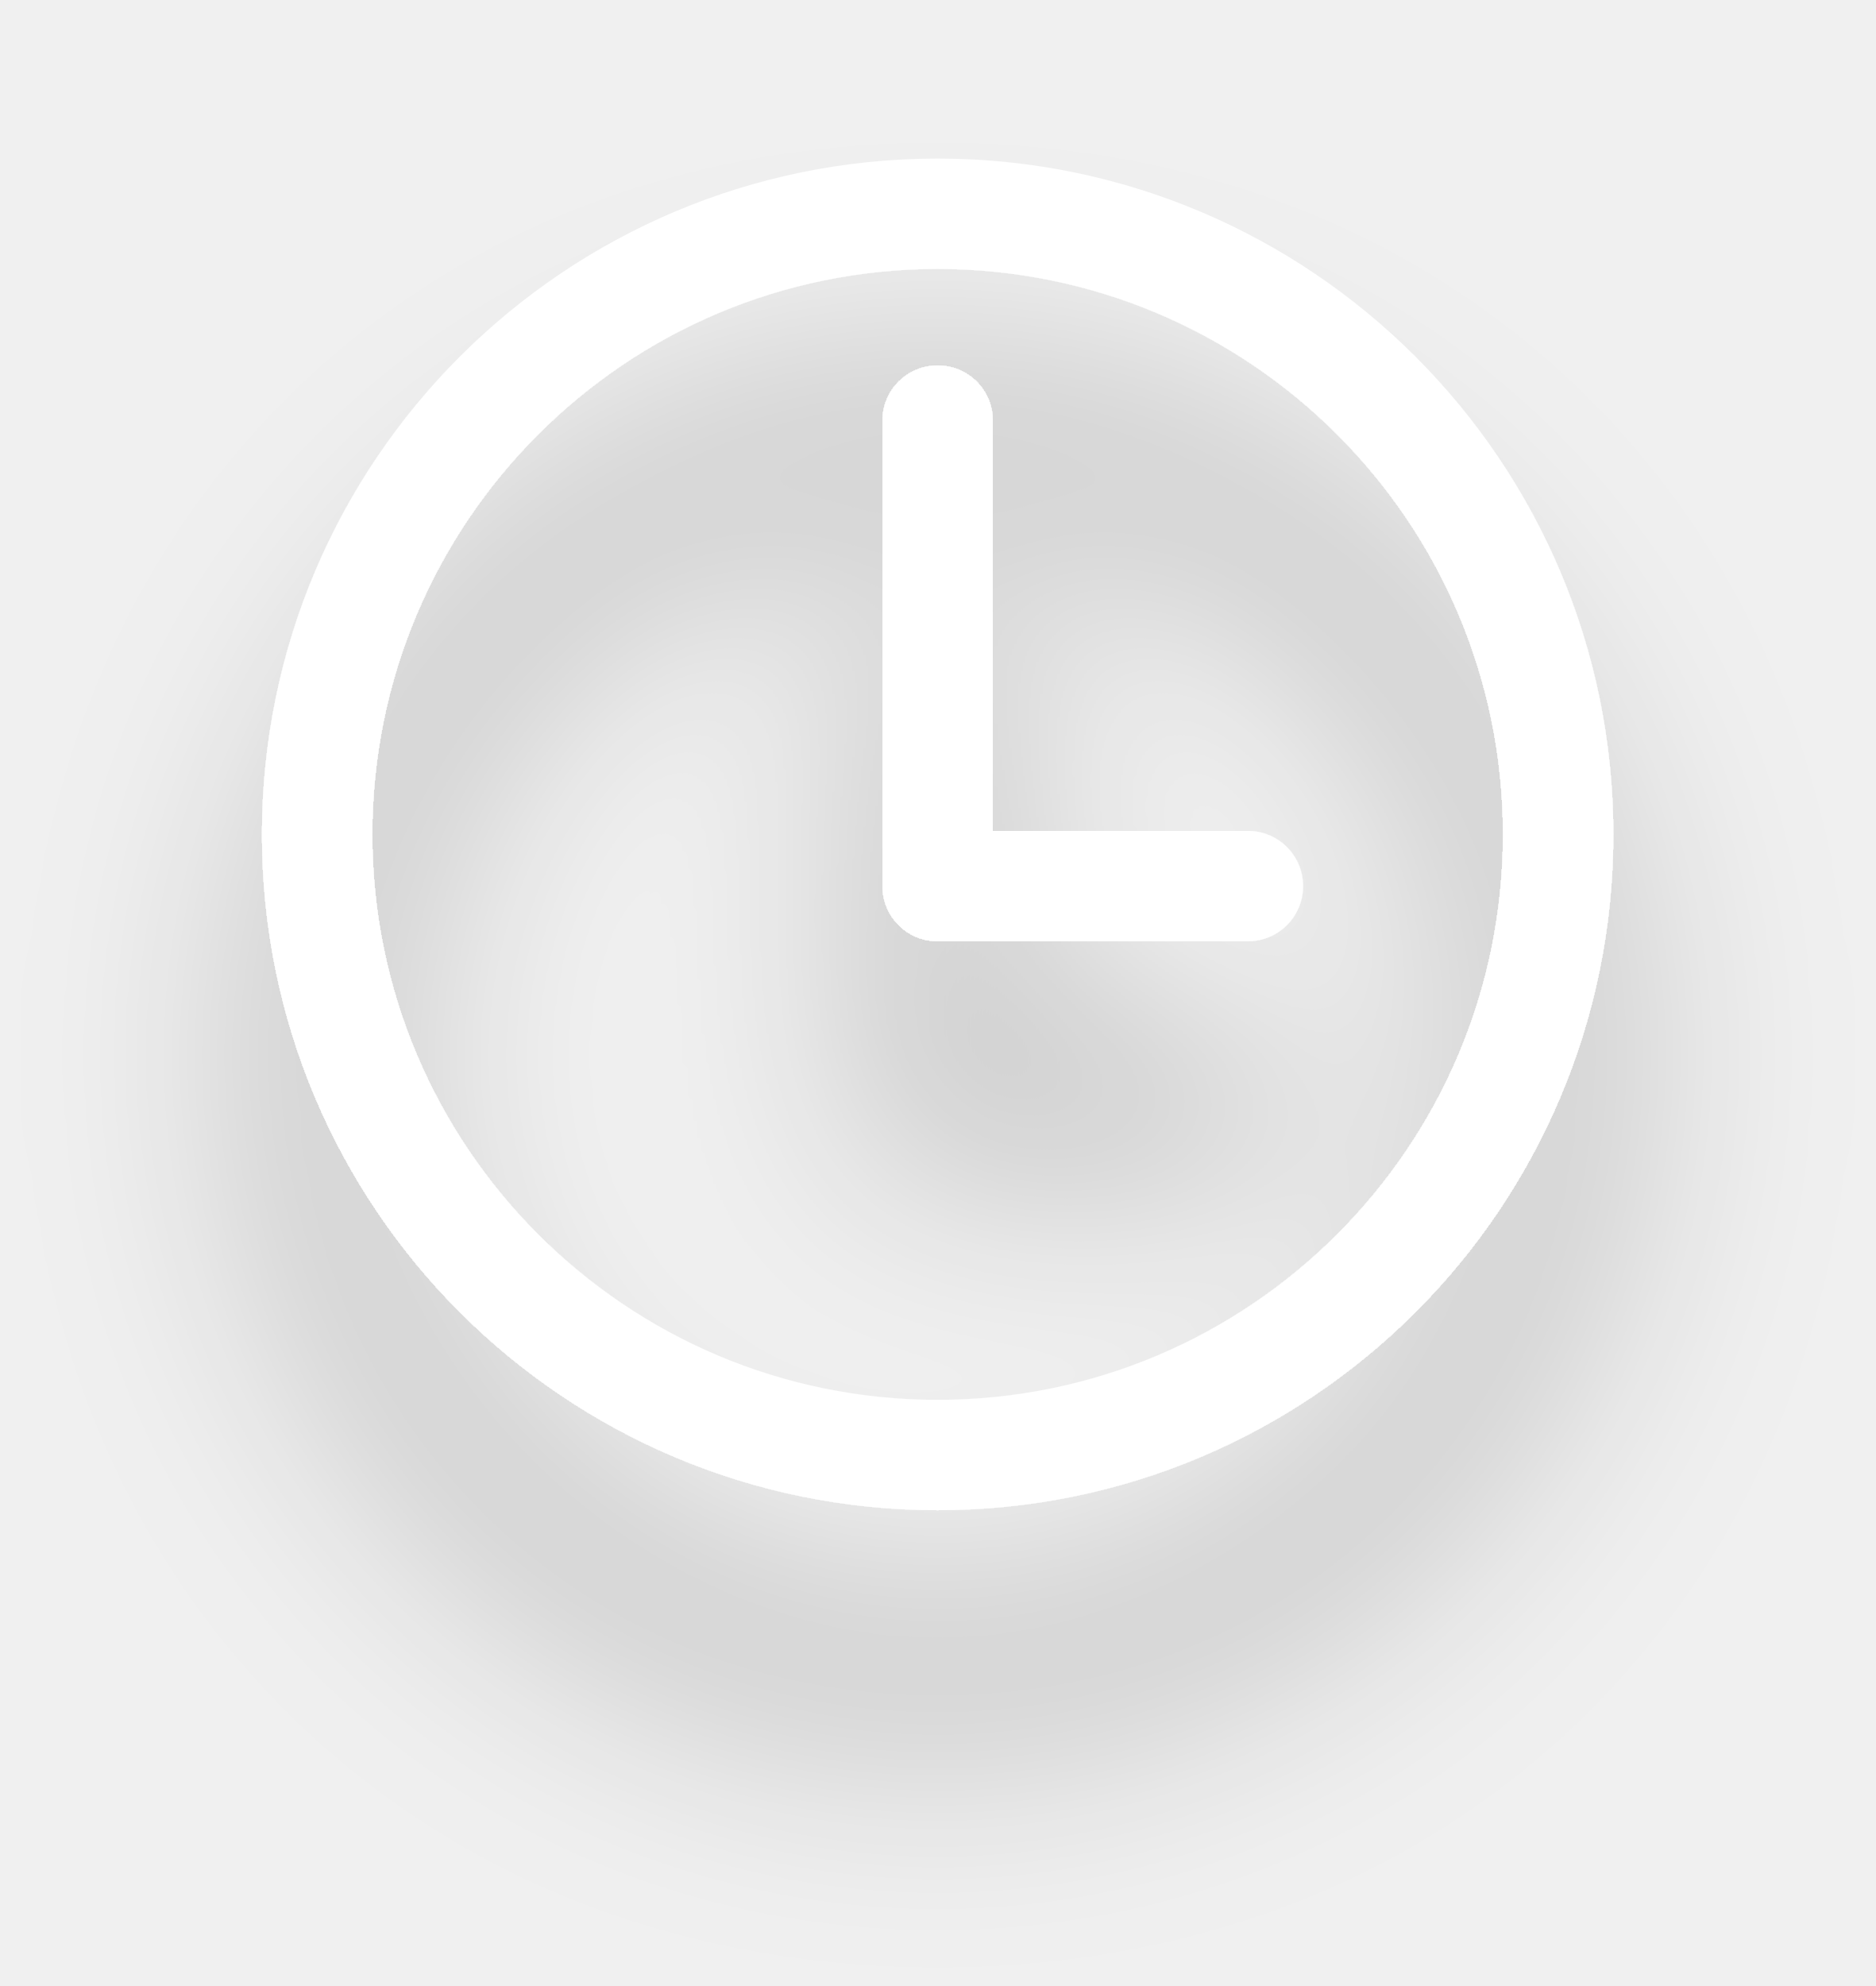
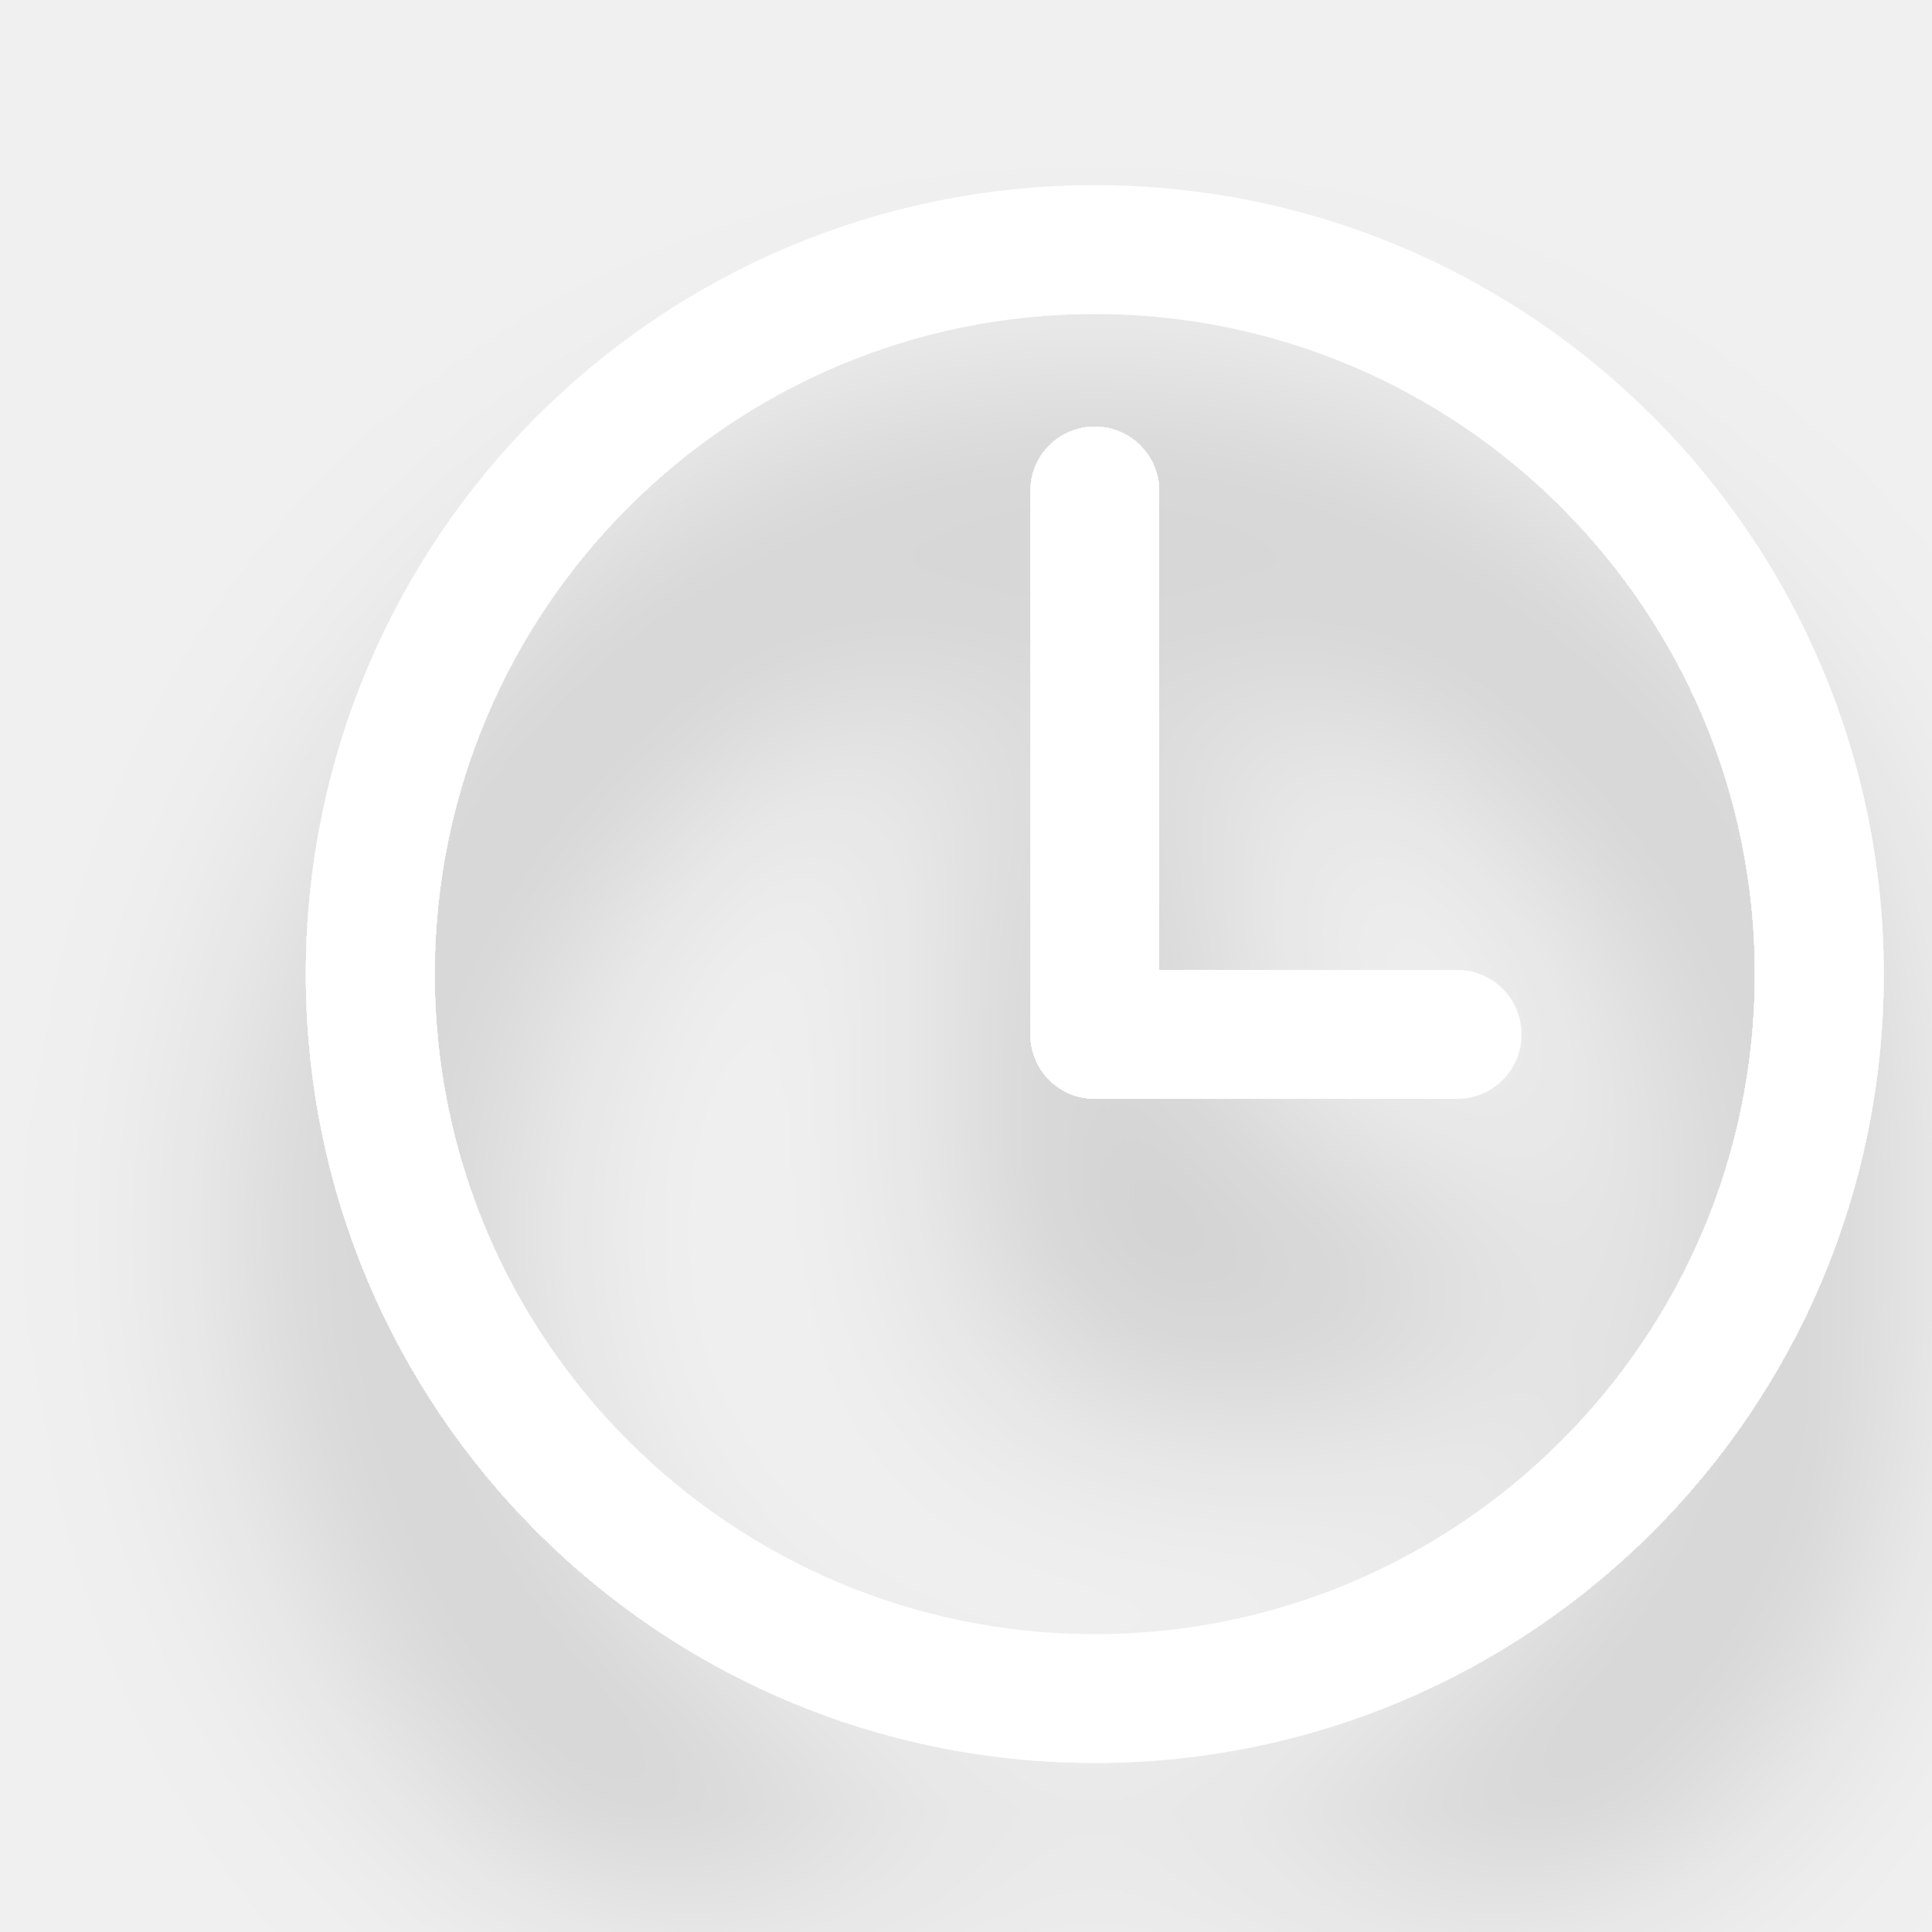
- <svg xmlns="http://www.w3.org/2000/svg" width="34" height="36" viewBox="0 0 34 36" fill="none">
+ <svg xmlns="http://www.w3.org/2000/svg" width="30" height="30" viewBox="0 0 30 30" fill="none">
  <g filter="url(#filter0_d_353_1305)">
    <path d="M17 3.875C10.789 3.875 5.75 8.914 5.75 15.125C5.75 21.336 10.789 26.375 17 26.375C23.211 26.375 28.25 21.336 28.25 15.125C28.25 8.914 23.211 3.875 17 3.875Z" stroke="white" stroke-width="2" stroke-miterlimit="10" />
    <path d="M17 7.625V16.062H22.625" stroke="white" stroke-width="2" stroke-linecap="round" stroke-linejoin="round" />
  </g>
  <defs>
    <filter id="filter0_d_353_1305" x="-2" y="0.125" width="38" height="38" filterUnits="userSpaceOnUse" color-interpolation-filters="sRGB">
      <feFlood flood-opacity="0" result="BackgroundImageFix" />
      <feColorMatrix in="SourceAlpha" type="matrix" values="0 0 0 0 0 0 0 0 0 0 0 0 0 0 0 0 0 0 127 0" result="hardAlpha" />
      <feOffset dy="4" />
      <feGaussianBlur stdDeviation="2" />
      <feComposite in2="hardAlpha" operator="out" />
      <feColorMatrix type="matrix" values="0 0 0 0 0 0 0 0 0 0 0 0 0 0 0 0 0 0 0.25 0" />
      <feBlend mode="normal" in2="BackgroundImageFix" result="effect1_dropShadow_353_1305" />
      <feBlend mode="normal" in="SourceGraphic" in2="effect1_dropShadow_353_1305" result="shape" />
    </filter>
  </defs>
</svg>
